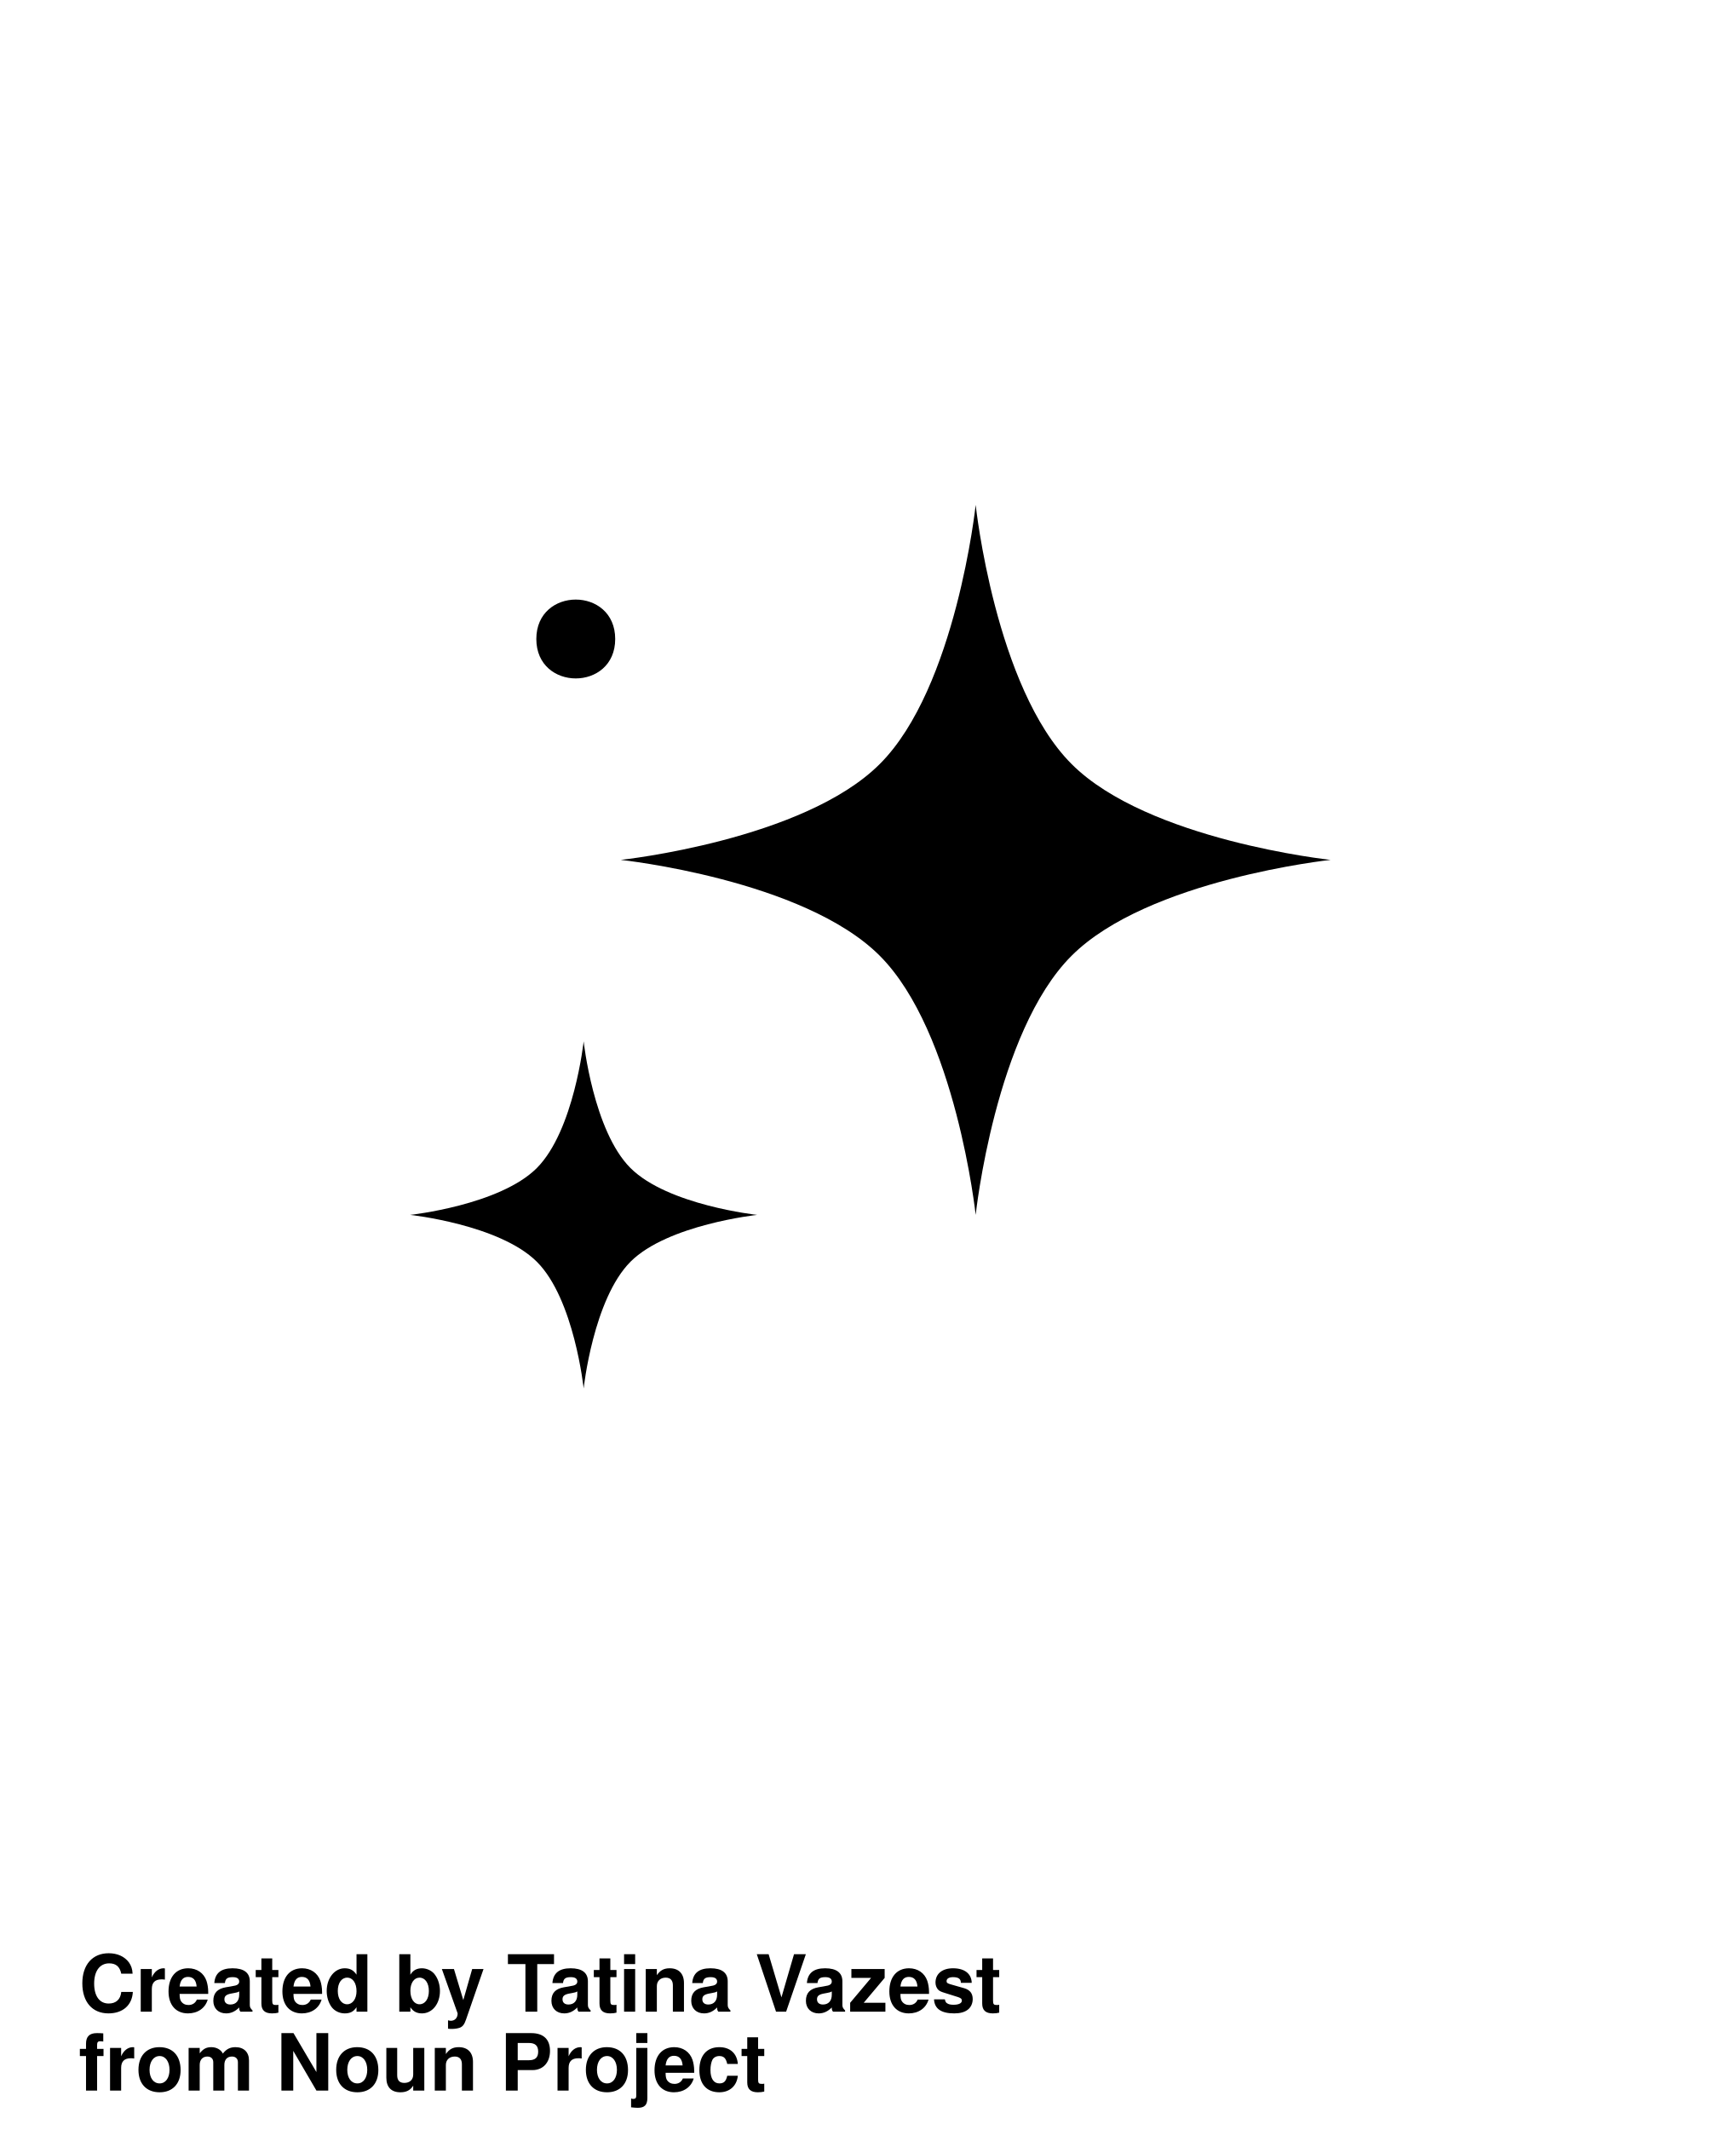
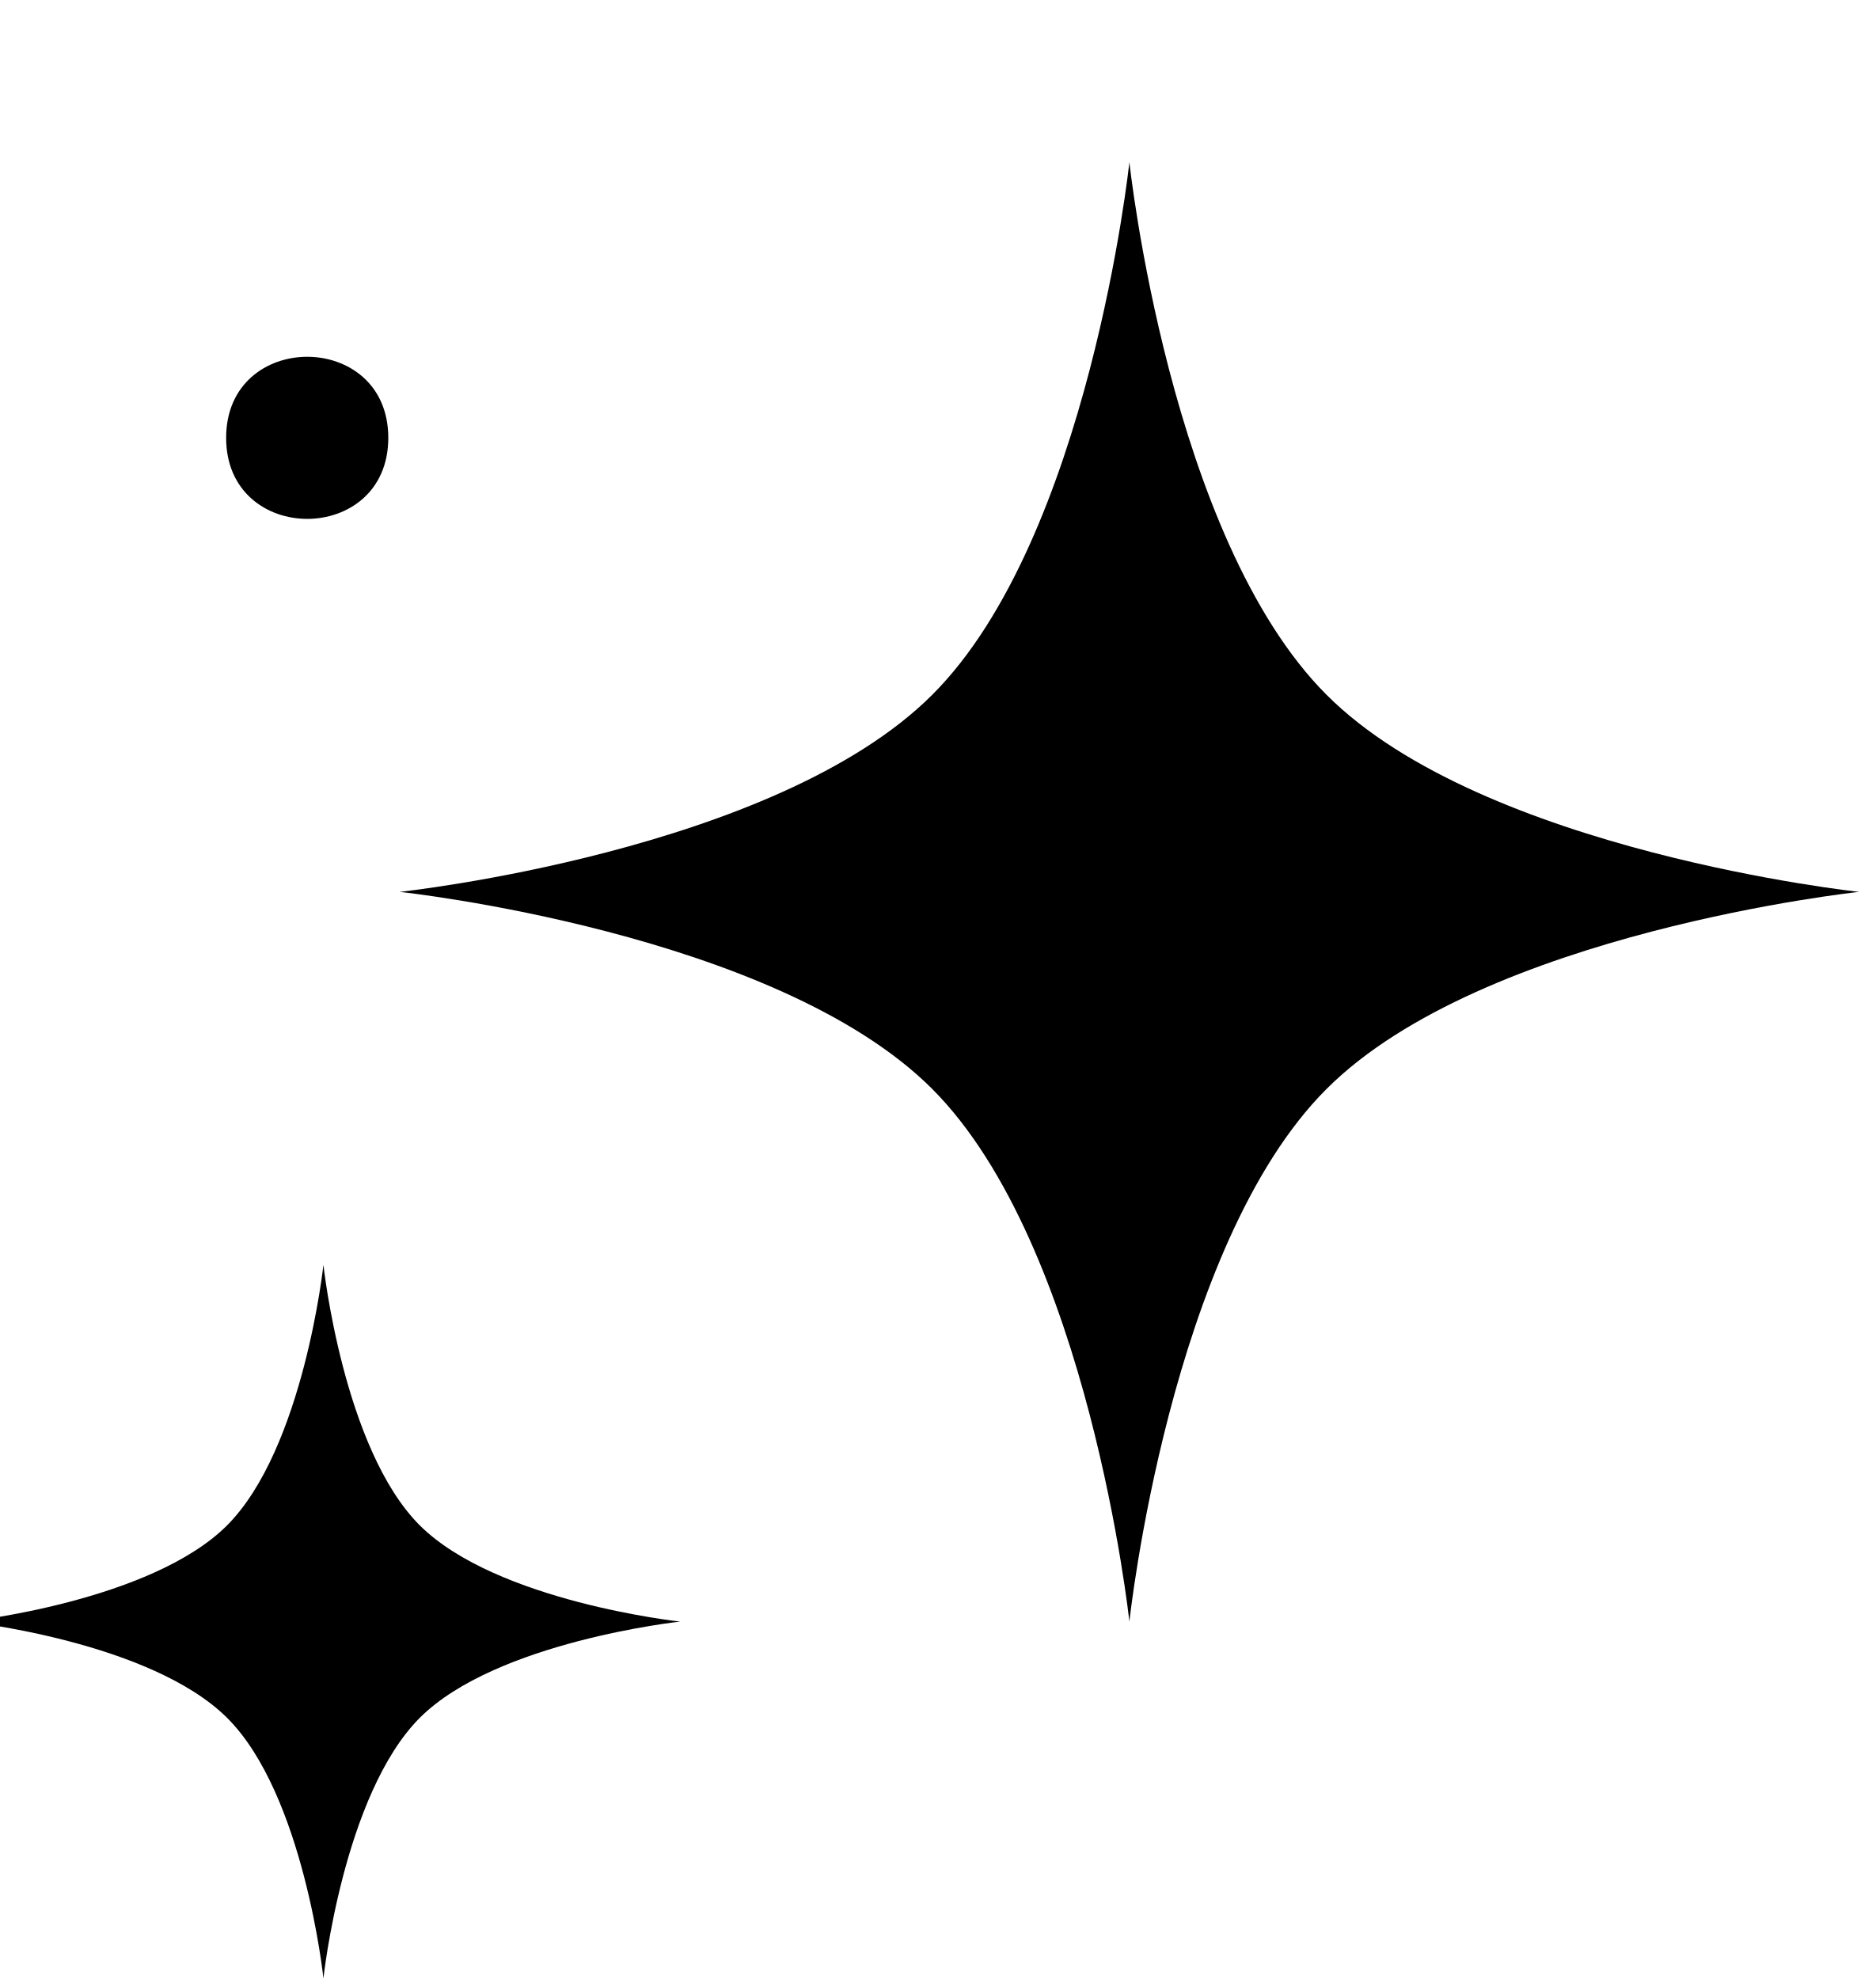
- <svg xmlns="http://www.w3.org/2000/svg" version="1.1" viewBox="-5.0 -10.0 110.0 135.0">
+ <svg xmlns="http://www.w3.org/2000/svg" viewBox="22.027 17 57.838 61.02" version="1.1" style="max-height: 500px" width="57.838" height="61.02">
  <g>
    <path d="m32 56s-0.609 5.66-2.969 8.031c-2.359 2.359-8.031 2.969-8.031 2.969s5.66 0.609 8.031 2.969 2.969 8.031 2.969 8.031 0.609-5.66 2.969-8.031c2.359-2.359 8.031-2.969 8.031-2.969s-5.66-0.609-8.031-2.969c-2.359-2.359-2.969-8.031-2.969-8.031z" />
    <path d="m62.93 38.422c-4.84-4.84-6.078-16.422-6.078-16.422s-1.238 11.59-6.078 16.422c-4.84 4.84-16.422 6.078-16.422 6.078s11.59 1.238 16.422 6.078c4.828 4.84 6.078 16.422 6.078 16.422s1.238-11.59 6.078-16.422c4.84-4.84 16.422-6.078 16.422-6.078s-11.59-1.238-16.422-6.078z" />
    <path d="m34 30.5c0 3.332-5 3.332-5 0s5-3.332 5 0" />
  </g>
-   <text x="0.0" y="117.5" font-size="5.0" font-weight="bold" font-family="Arbeit Regular, Helvetica, Arial-Unicode, Arial, Sans-serif" fill="#000000">Created by Tatina Vazest</text>
-   <text x="0.0" y="122.5" font-size="5.0" font-weight="bold" font-family="Arbeit Regular, Helvetica, Arial-Unicode, Arial, Sans-serif" fill="#000000">from Noun Project</text>
+   <text fill="#000000" font-family="Arbeit Regular, Helvetica, Arial-Unicode, Arial, Sans-serif" font-weight="bold" font-size="5.0" y="117.5" x="0.0">Created by Tatina Vazest</text>
+   <text fill="#000000" font-family="Arbeit Regular, Helvetica, Arial-Unicode, Arial, Sans-serif" font-weight="bold" font-size="5.0" y="122.5" x="0.0">from Noun Project</text>
</svg>
